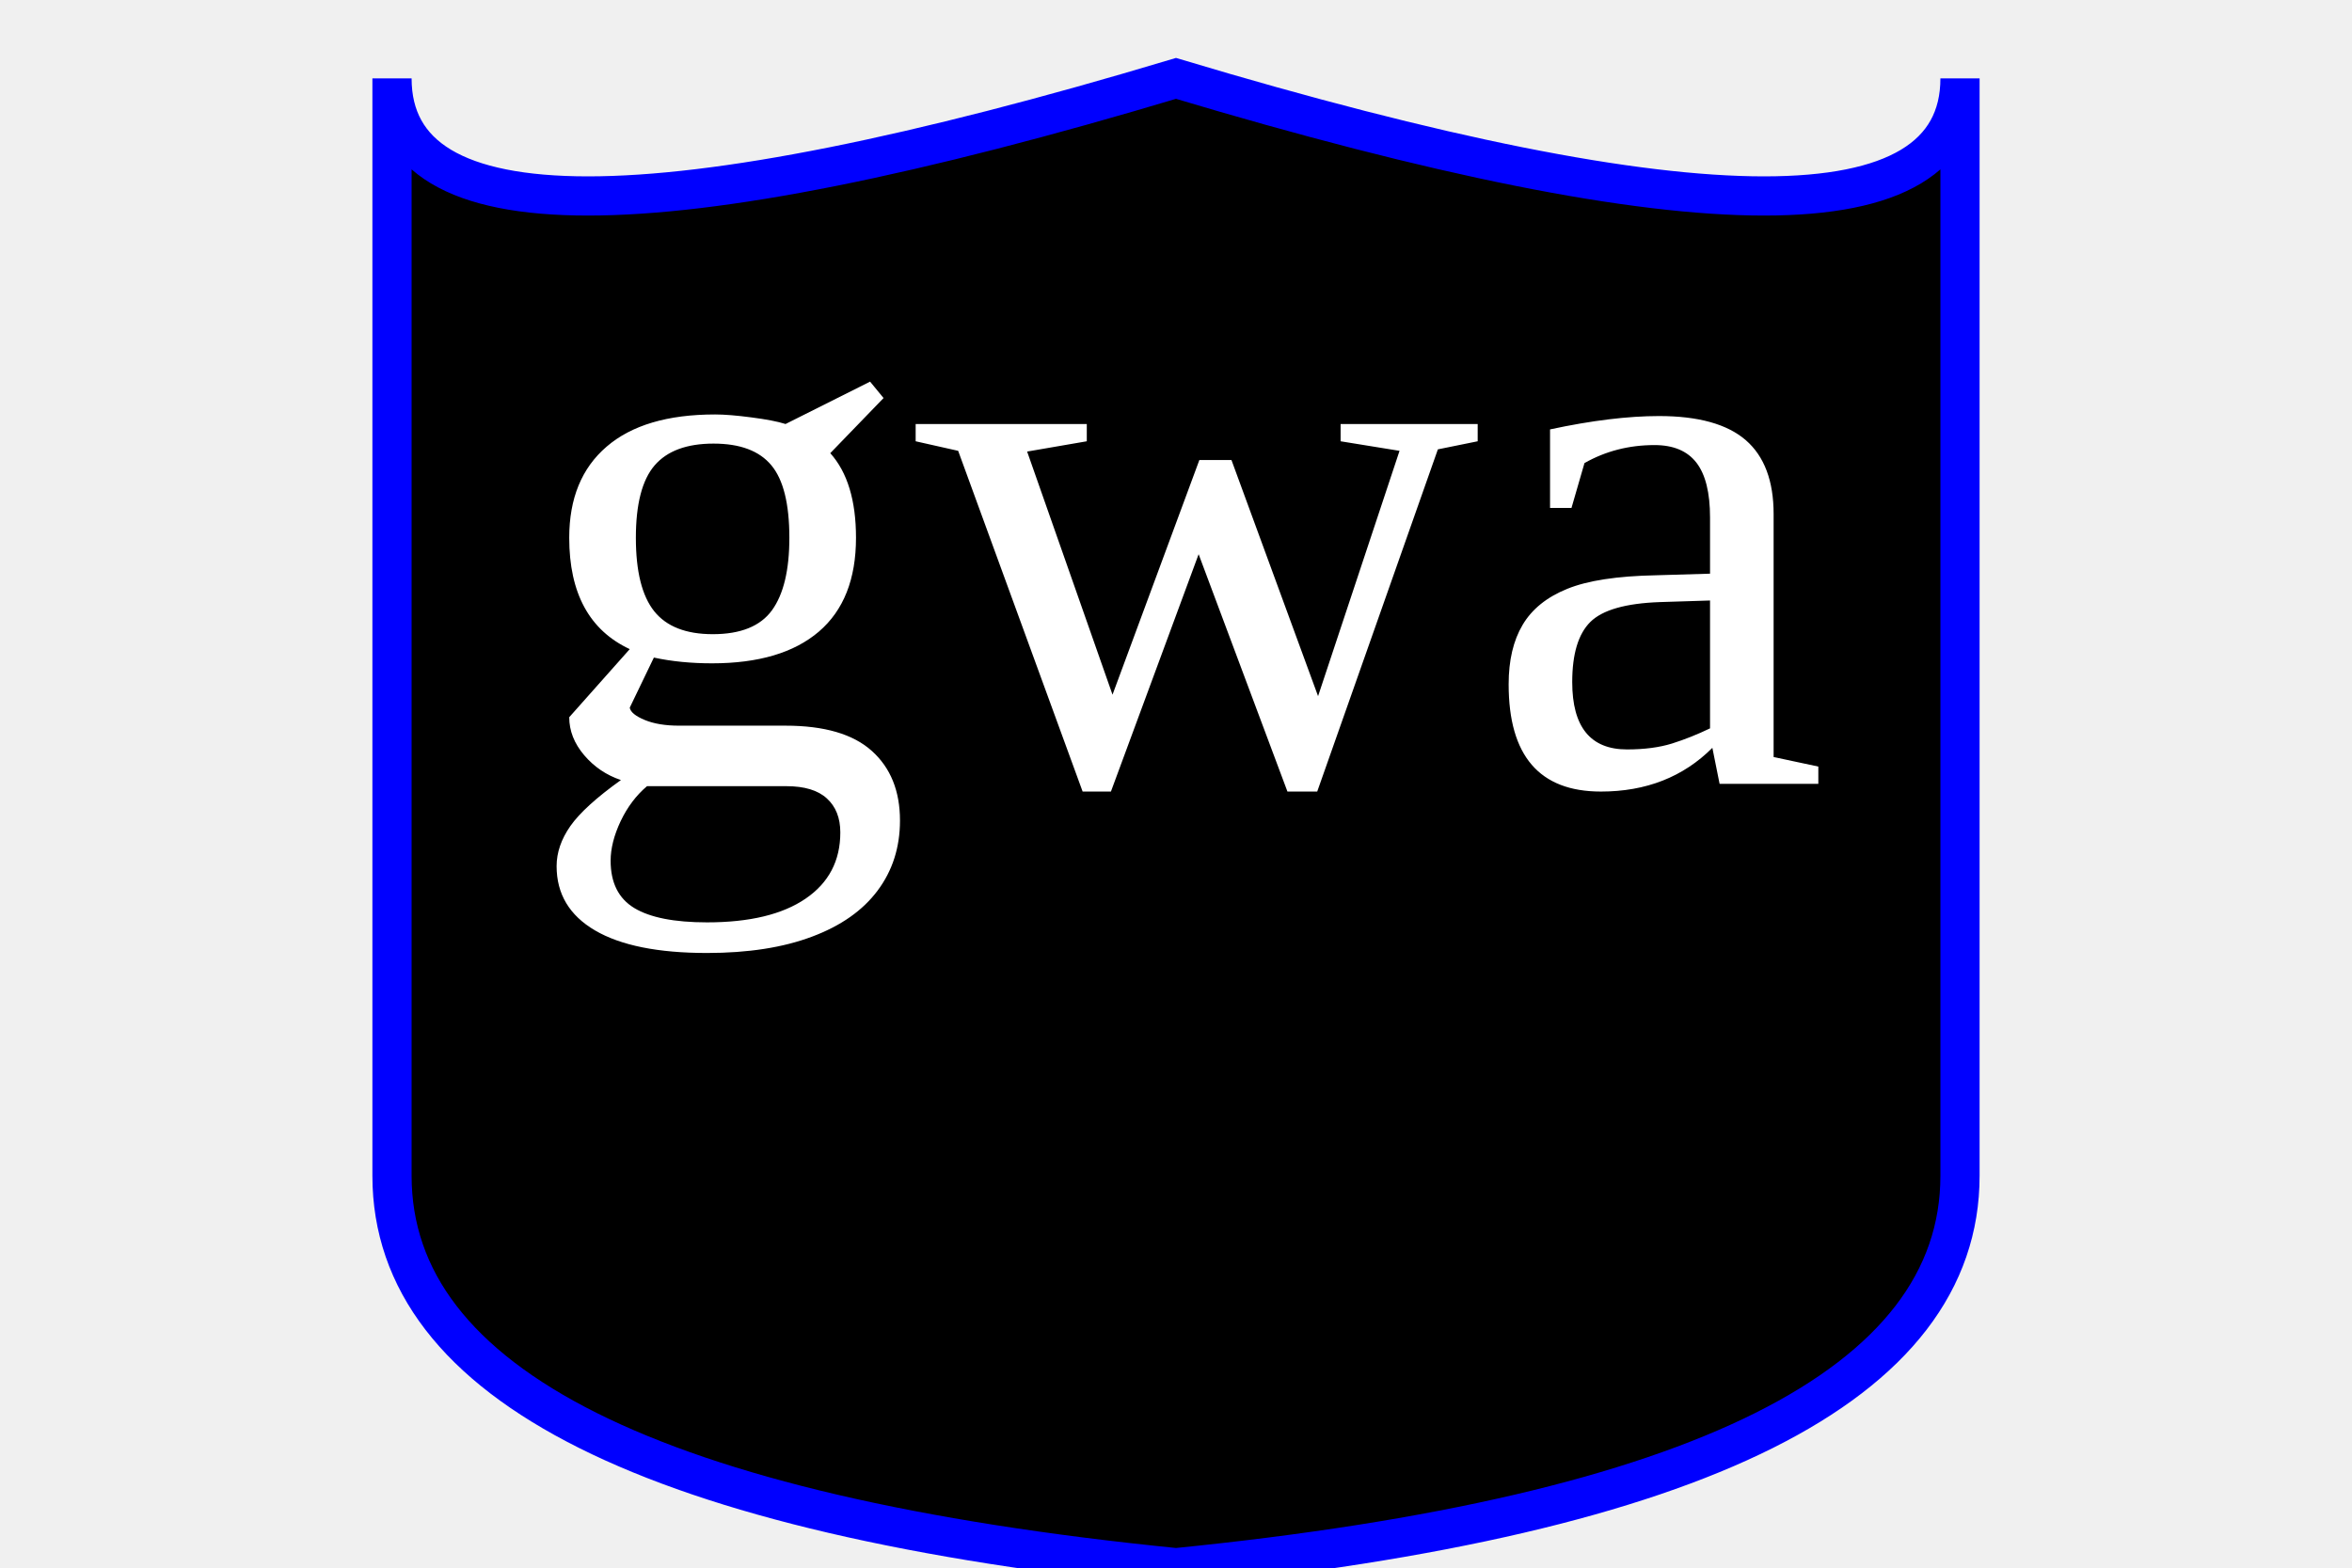
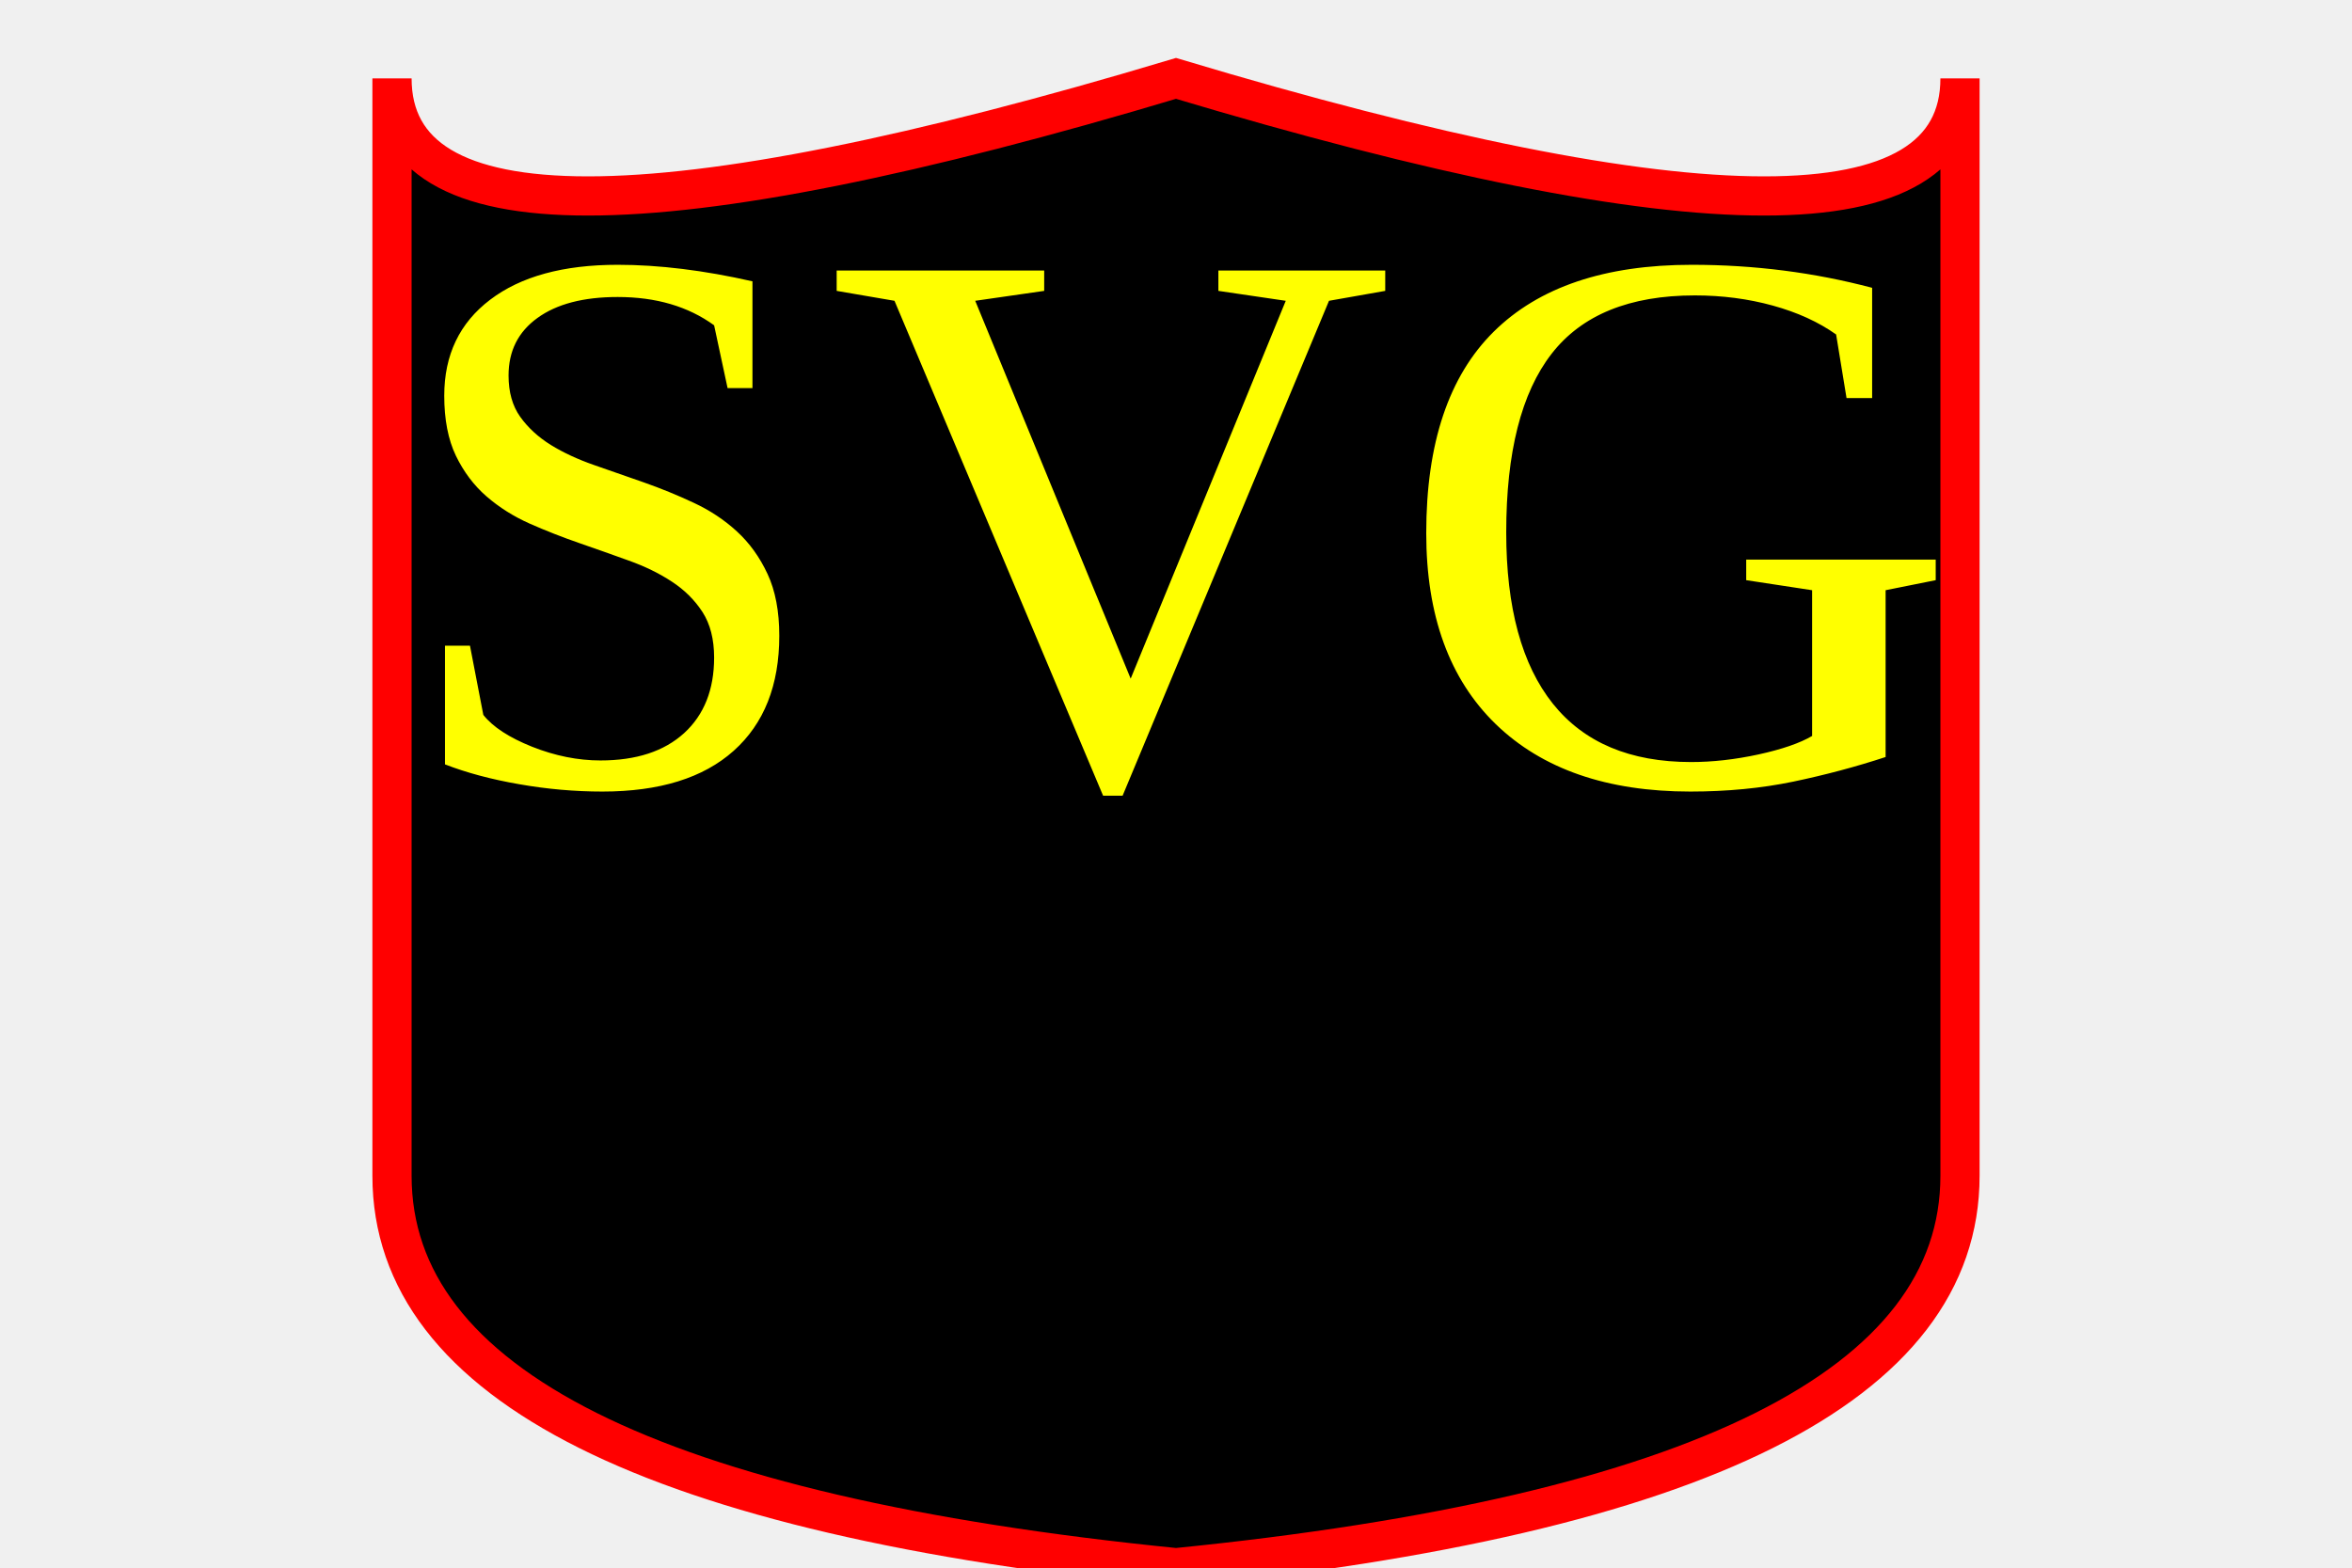
<svg xmlns="http://www.w3.org/2000/svg" version="1.1" width="300" height="200">
-   <path d="M50,10 Q50,40 150,10 Q250,40 250,10 L250,150 Q250,190 150,200 Q50,190 50,150 Z" fill="Black" stroke="Blue" stroke-width="5" />
-   <text x="150" y="100" font-size="100" text-anchor="middle" alignment-baseline="middle" fill="White">gwa</text>
+   <path d="M50,10 Q50,40 150,10 Q250,40 250,10 L250,150 Q250,190 150,200 Q50,190 50,150 Z" fill="Black" stroke="Red" stroke-width="5" />
+   <text x="150" y="100" font-size="100" text-anchor="middle" alignment-baseline="middle" fill="Yellow">SVG</text>
</svg>
